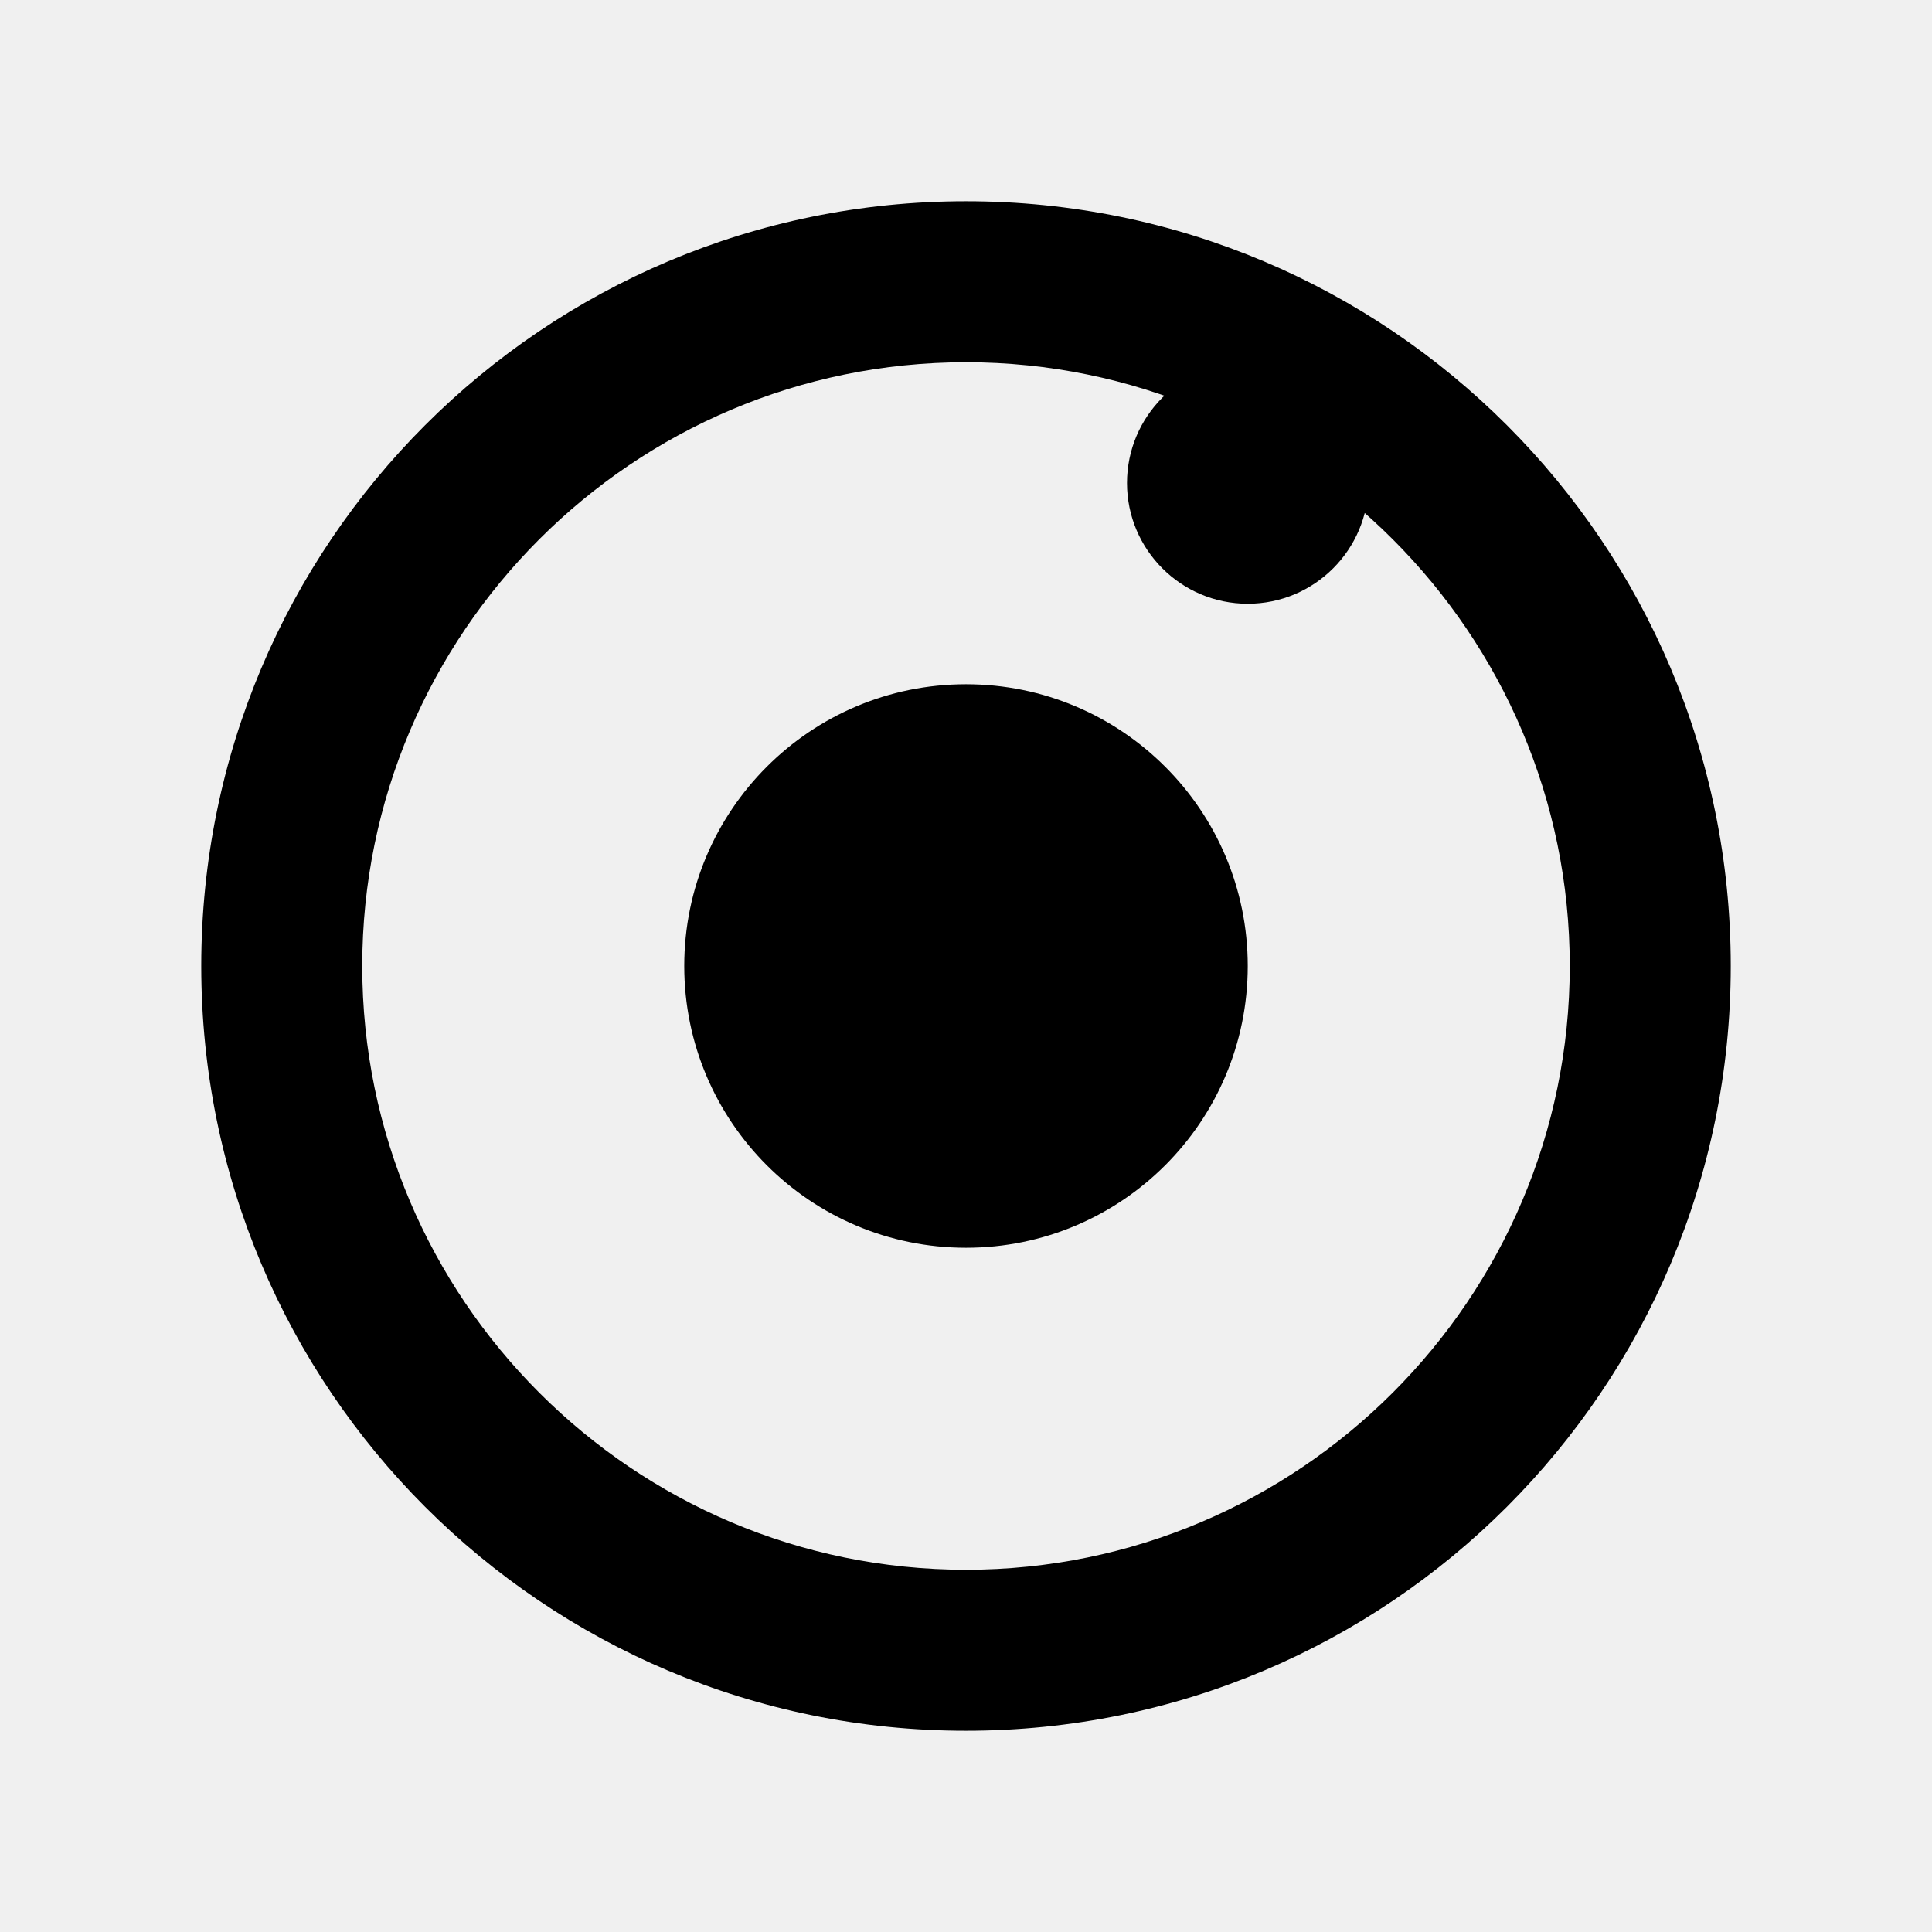
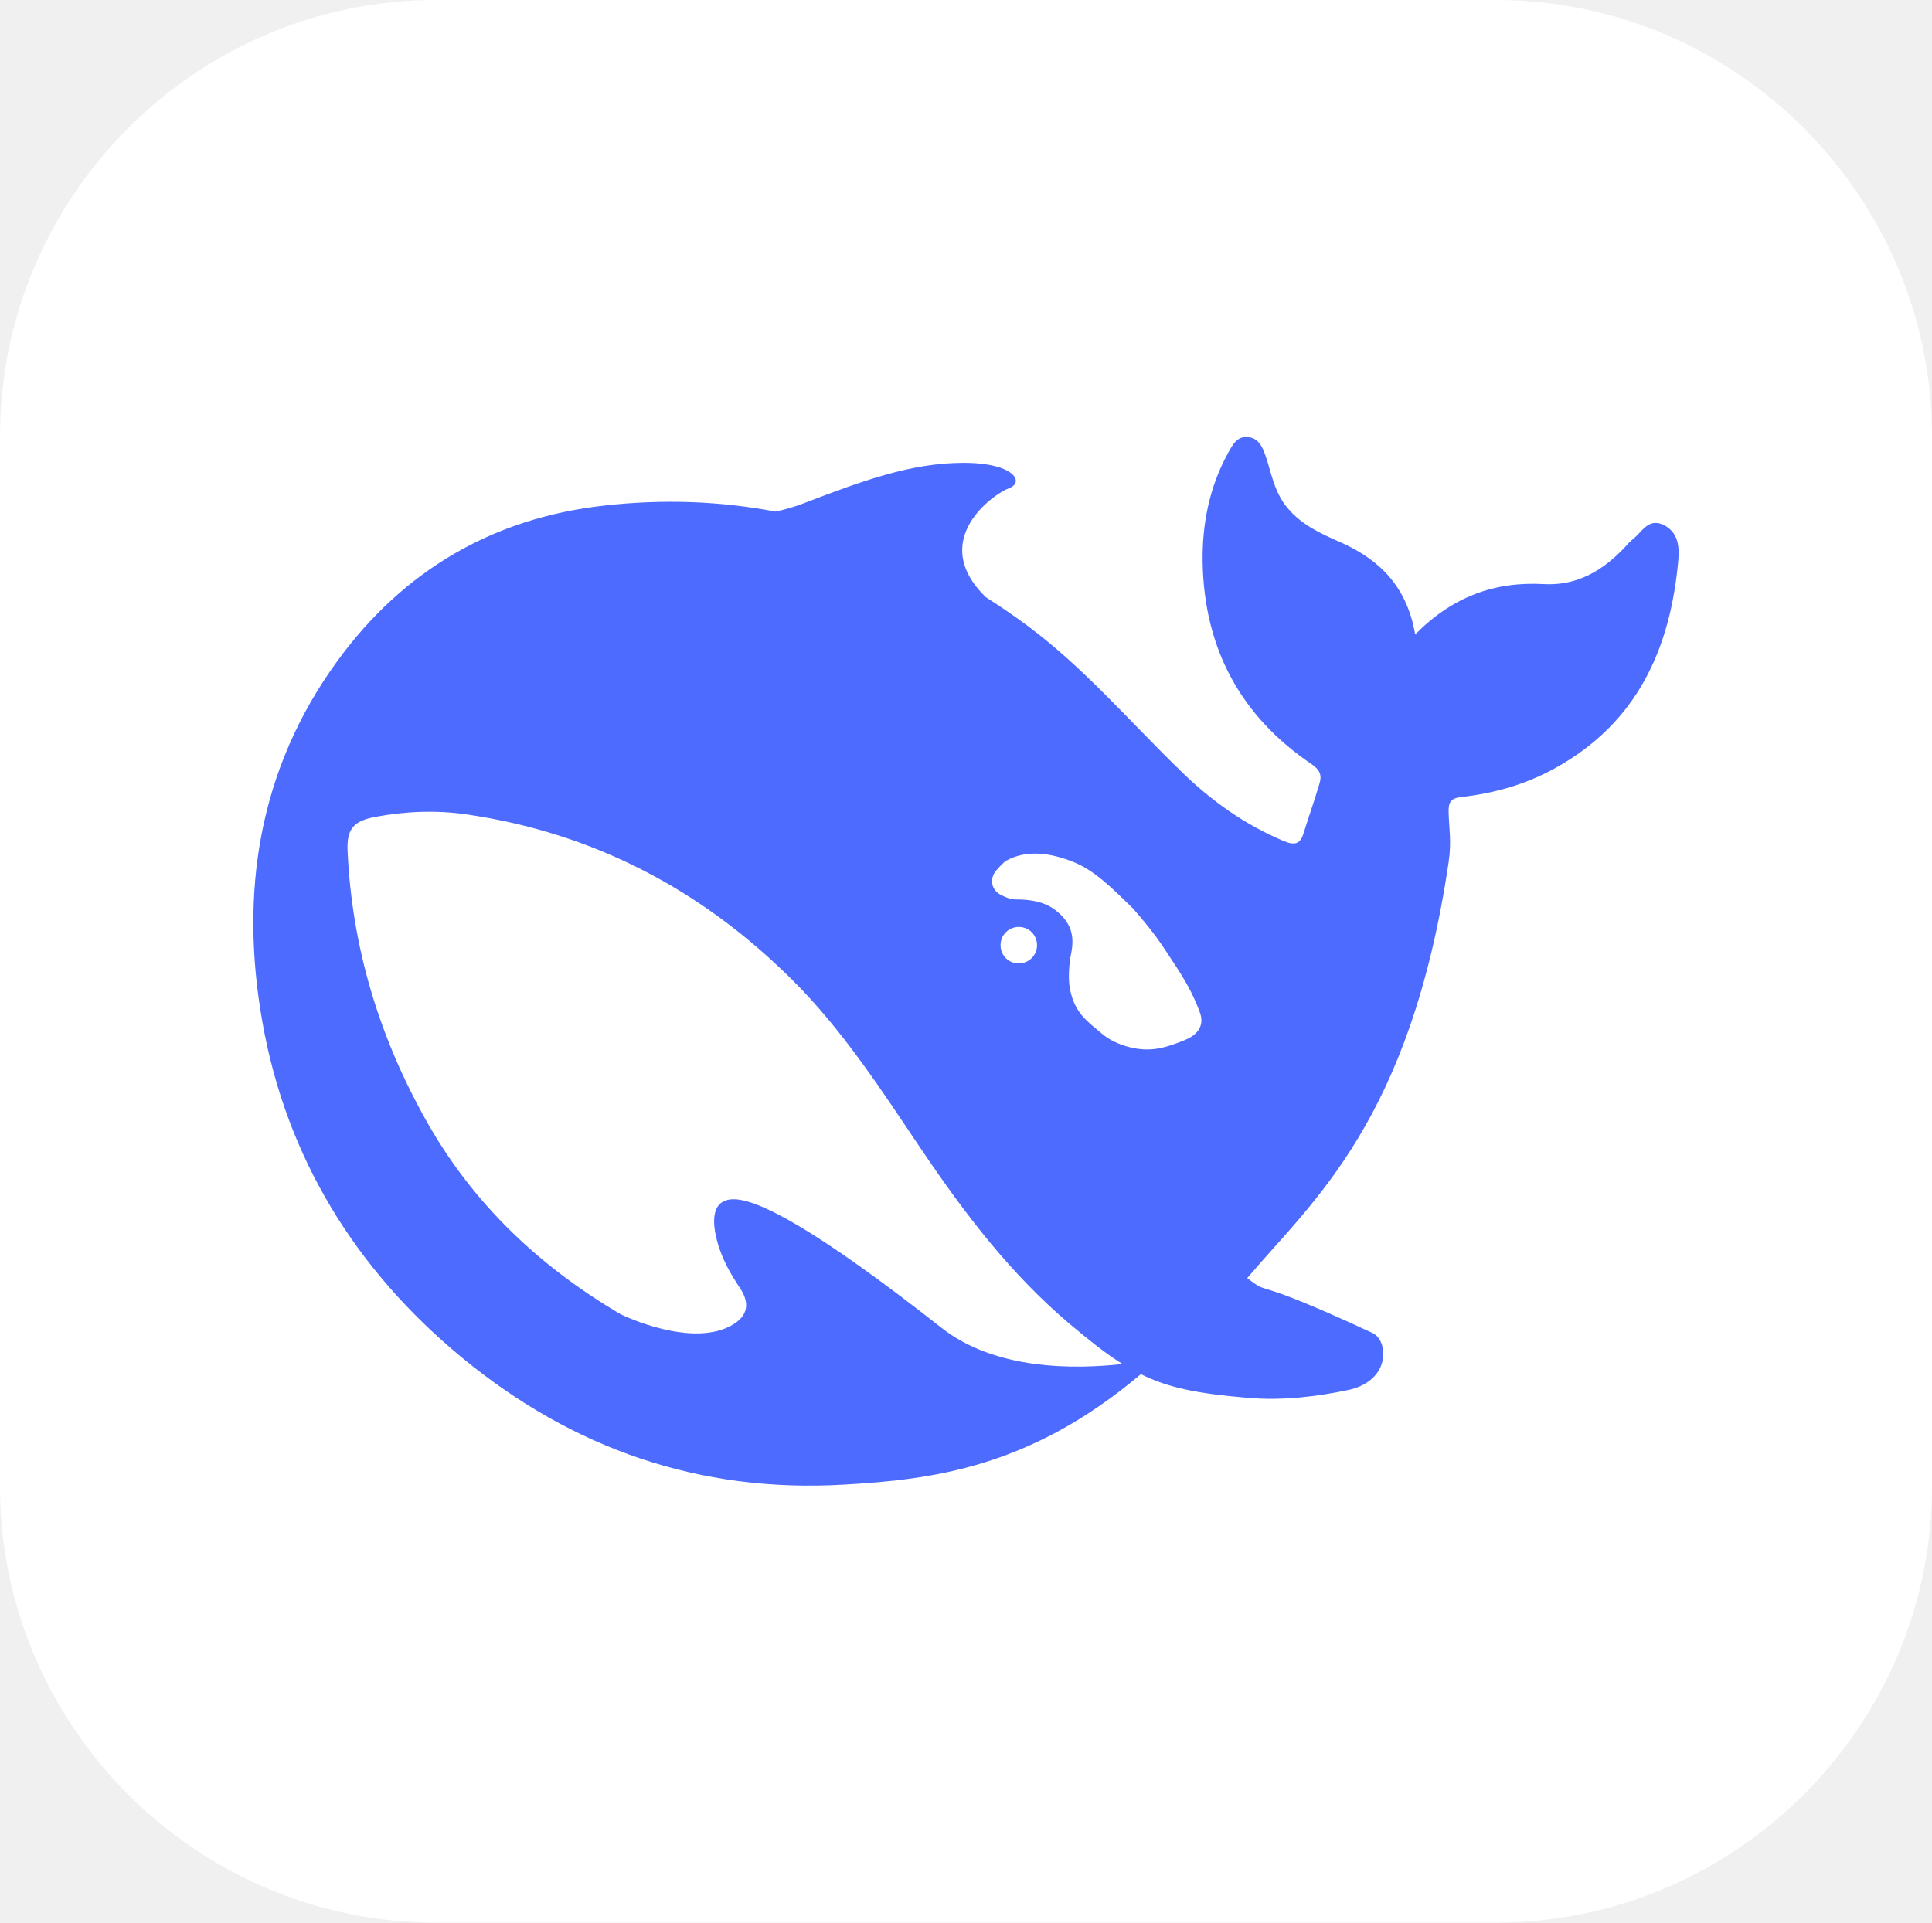
- <svg xmlns="http://www.w3.org/2000/svg" width="24px" height="24px" viewBox="0 0 24 24" version="1.1">
-   <path d="M21.5 12c0 5.25-4.25 9.5-9.5 9.5S2.5 17.25 2.5 12 6.75 2.5 12 2.5s9.5 4.25 9.5 9.5zM12 4.5c-4.136 0-7.5 3.364-7.5 7.5 0 4.136 3.364 7.5 7.5 7.5 4.136 0 7.5-3.364 7.5-7.5 0-4.136-3.364-7.5-7.5-7.5zm3.5 7.5c0 1.933-1.567 3.5-3.5 3.5S8.5 13.933 8.5 12 10.067 8.5 12 8.5s3.5 1.567 3.5 3.5z" fill="#000000" />
-   <path d="M15.5 7.5c-.828 0-1.5-.672-1.5-1.5s.672-1.5 1.5-1.5 1.5.672 1.5 1.5-.672 1.5-1.5 1.5z" fill="#000000" />
+ <svg xmlns="http://www.w3.org/2000/svg" shape-rendering="geometricPrecision" text-rendering="geometricPrecision" image-rendering="optimizeQuality" fill-rule="evenodd" clip-rule="evenodd" viewBox="0 0 512 509.64">
+   <path fill="#fff" d="M115.612 0h280.775C459.974 0 512 52.026 512 115.612v278.415c0 63.587-52.026 115.613-115.613 115.613H115.612C52.026 509.64 0 457.614 0 394.027V115.612C0 52.026 52.026 0 115.612 0z" />
+   <path fill="#4D6BFE" fill-rule="nonzero" d="M440.898 139.167c-4.001-1.961-5.723 1.776-8.062 3.673-.801.612-1.479 1.407-2.154 2.141-5.848 6.246-12.681 10.349-21.607 9.859-13.048-.734-24.192 3.368-34.04 13.348-2.093-12.307-9.048-19.658-19.635-24.37-5.54-2.449-11.141-4.9-15.02-10.227-2.708-3.795-3.447-8.021-4.801-12.185-.861-2.509-1.725-5.082-4.618-5.512-3.139-.49-4.372 2.142-5.601 4.349-4.925 9.002-6.833 18.921-6.647 28.962.432 22.597 9.972 40.597 28.932 53.397 2.154 1.47 2.707 2.939 2.032 5.082-1.293 4.41-2.832 8.695-4.186 13.105-.862 2.817-2.157 3.429-5.172 2.205-10.402-4.346-19.391-10.778-27.332-18.553-13.481-13.044-25.668-27.434-40.873-38.702a177.614 177.614 0 00-10.834-7.409c-15.512-15.063 2.032-27.434 6.094-28.902 4.247-1.532 1.478-6.797-12.251-6.736-13.727.061-26.285 4.653-42.288 10.777-2.34.92-4.801 1.593-7.326 2.142-14.527-2.756-29.608-3.368-45.367-1.593-29.671 3.305-53.368 17.329-70.788 41.272-20.928 28.785-25.854 61.482-19.821 95.59 6.34 35.943 24.683 65.704 52.876 88.974 29.239 24.123 62.911 35.943 101.32 33.677 23.329-1.346 49.307-4.468 78.607-29.27 7.387 3.673 15.142 5.144 28.008 6.246 9.911.92 19.452-.49 26.839-2.019 11.573-2.449 10.773-13.166 6.586-15.124-33.915-15.797-26.47-9.368-33.24-14.573 17.235-20.39 43.213-41.577 53.369-110.222.8-5.448.121-8.877 0-13.287-.061-2.692.553-3.734 3.632-4.041 8.494-.981 16.742-3.305 24.314-7.471 21.975-12.002 30.84-31.719 32.933-55.355.307-3.612-.061-7.348-3.879-9.245v-.003zM249.4 351.89c-32.872-25.838-48.814-34.352-55.4-33.984-6.155.368-5.048 7.41-3.694 12.002 1.415 4.532 3.264 7.654 5.848 11.634 1.785 2.634 3.017 6.551-1.784 9.493-10.587 6.55-28.993-2.205-29.856-2.635-21.421-12.614-39.334-29.269-51.954-52.047-12.187-21.924-19.267-45.435-20.435-70.542-.308-6.061 1.478-8.207 7.509-9.307 7.94-1.471 16.127-1.778 24.068-.615 33.547 4.9 62.108 19.902 86.054 43.66 13.666 13.531 24.007 29.699 34.658 45.496 11.326 16.778 23.514 32.761 39.026 45.865 5.479 4.592 9.848 8.083 14.035 10.656-12.62 1.407-33.673 1.714-48.075-9.676zm15.899-102.519c.521-2.111 2.421-3.658 4.722-3.658a4.74 4.74 0 011.661.305c.678.246 1.293.614 1.786 1.163.861.859 1.354 2.083 1.354 3.368 0 2.695-2.154 4.837-4.862 4.837a4.748 4.748 0 01-4.738-4.034 5.01 5.01 0 01.077-1.981zm47.208 26.915c-2.606.996-5.2 1.778-7.707 1.88-4.679.244-9.787-1.654-12.556-3.981-4.308-3.612-7.386-5.631-8.679-11.941-.554-2.695-.247-6.858.246-9.246 1.108-5.144-.124-8.451-3.754-11.451-2.954-2.449-6.711-3.122-10.834-3.122-1.539 0-2.954-.673-4.001-1.224-1.724-.856-3.139-3-1.785-5.634.432-.856 2.525-2.939 3.018-3.305 5.6-3.185 12.065-2.144 18.034.244 5.54 2.266 9.727 6.429 15.759 12.307 6.155 7.102 7.263 9.063 10.773 14.39 2.771 4.163 5.294 8.451 7.018 13.348.877 2.561.071 4.74-2.341 6.277-.981.625-2.109 1.044-3.191 1.458z" />
</svg>
